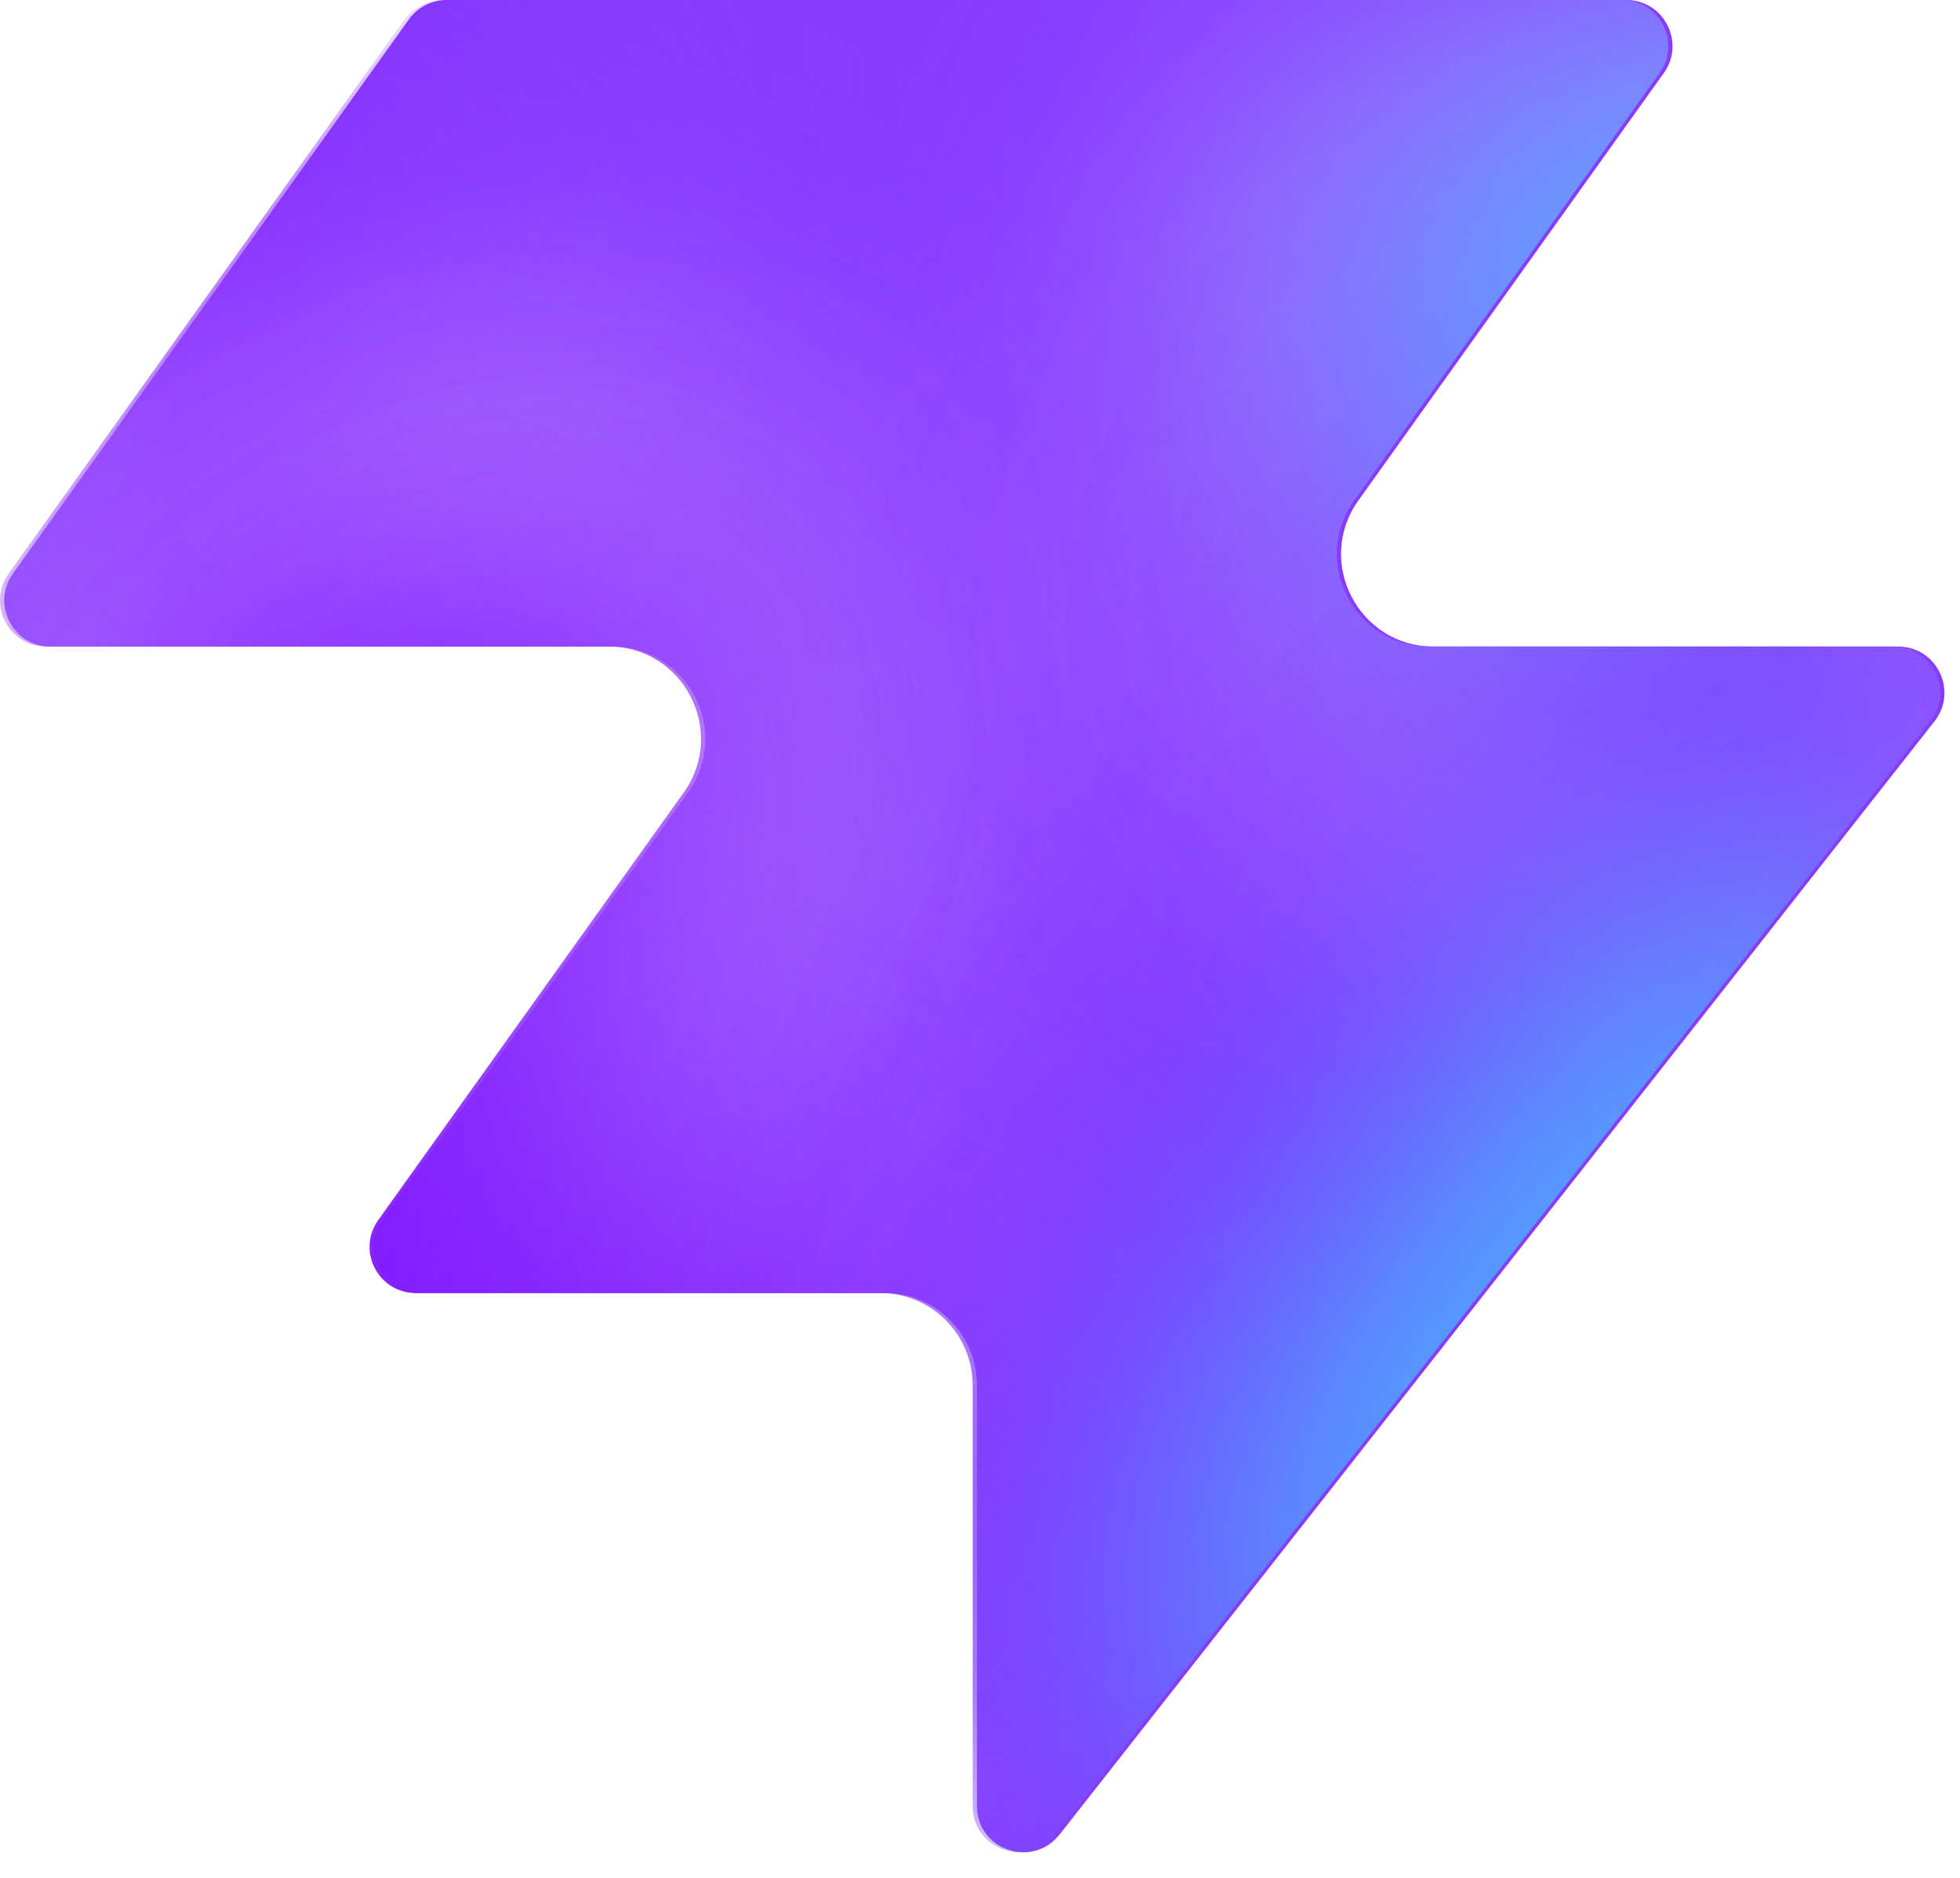
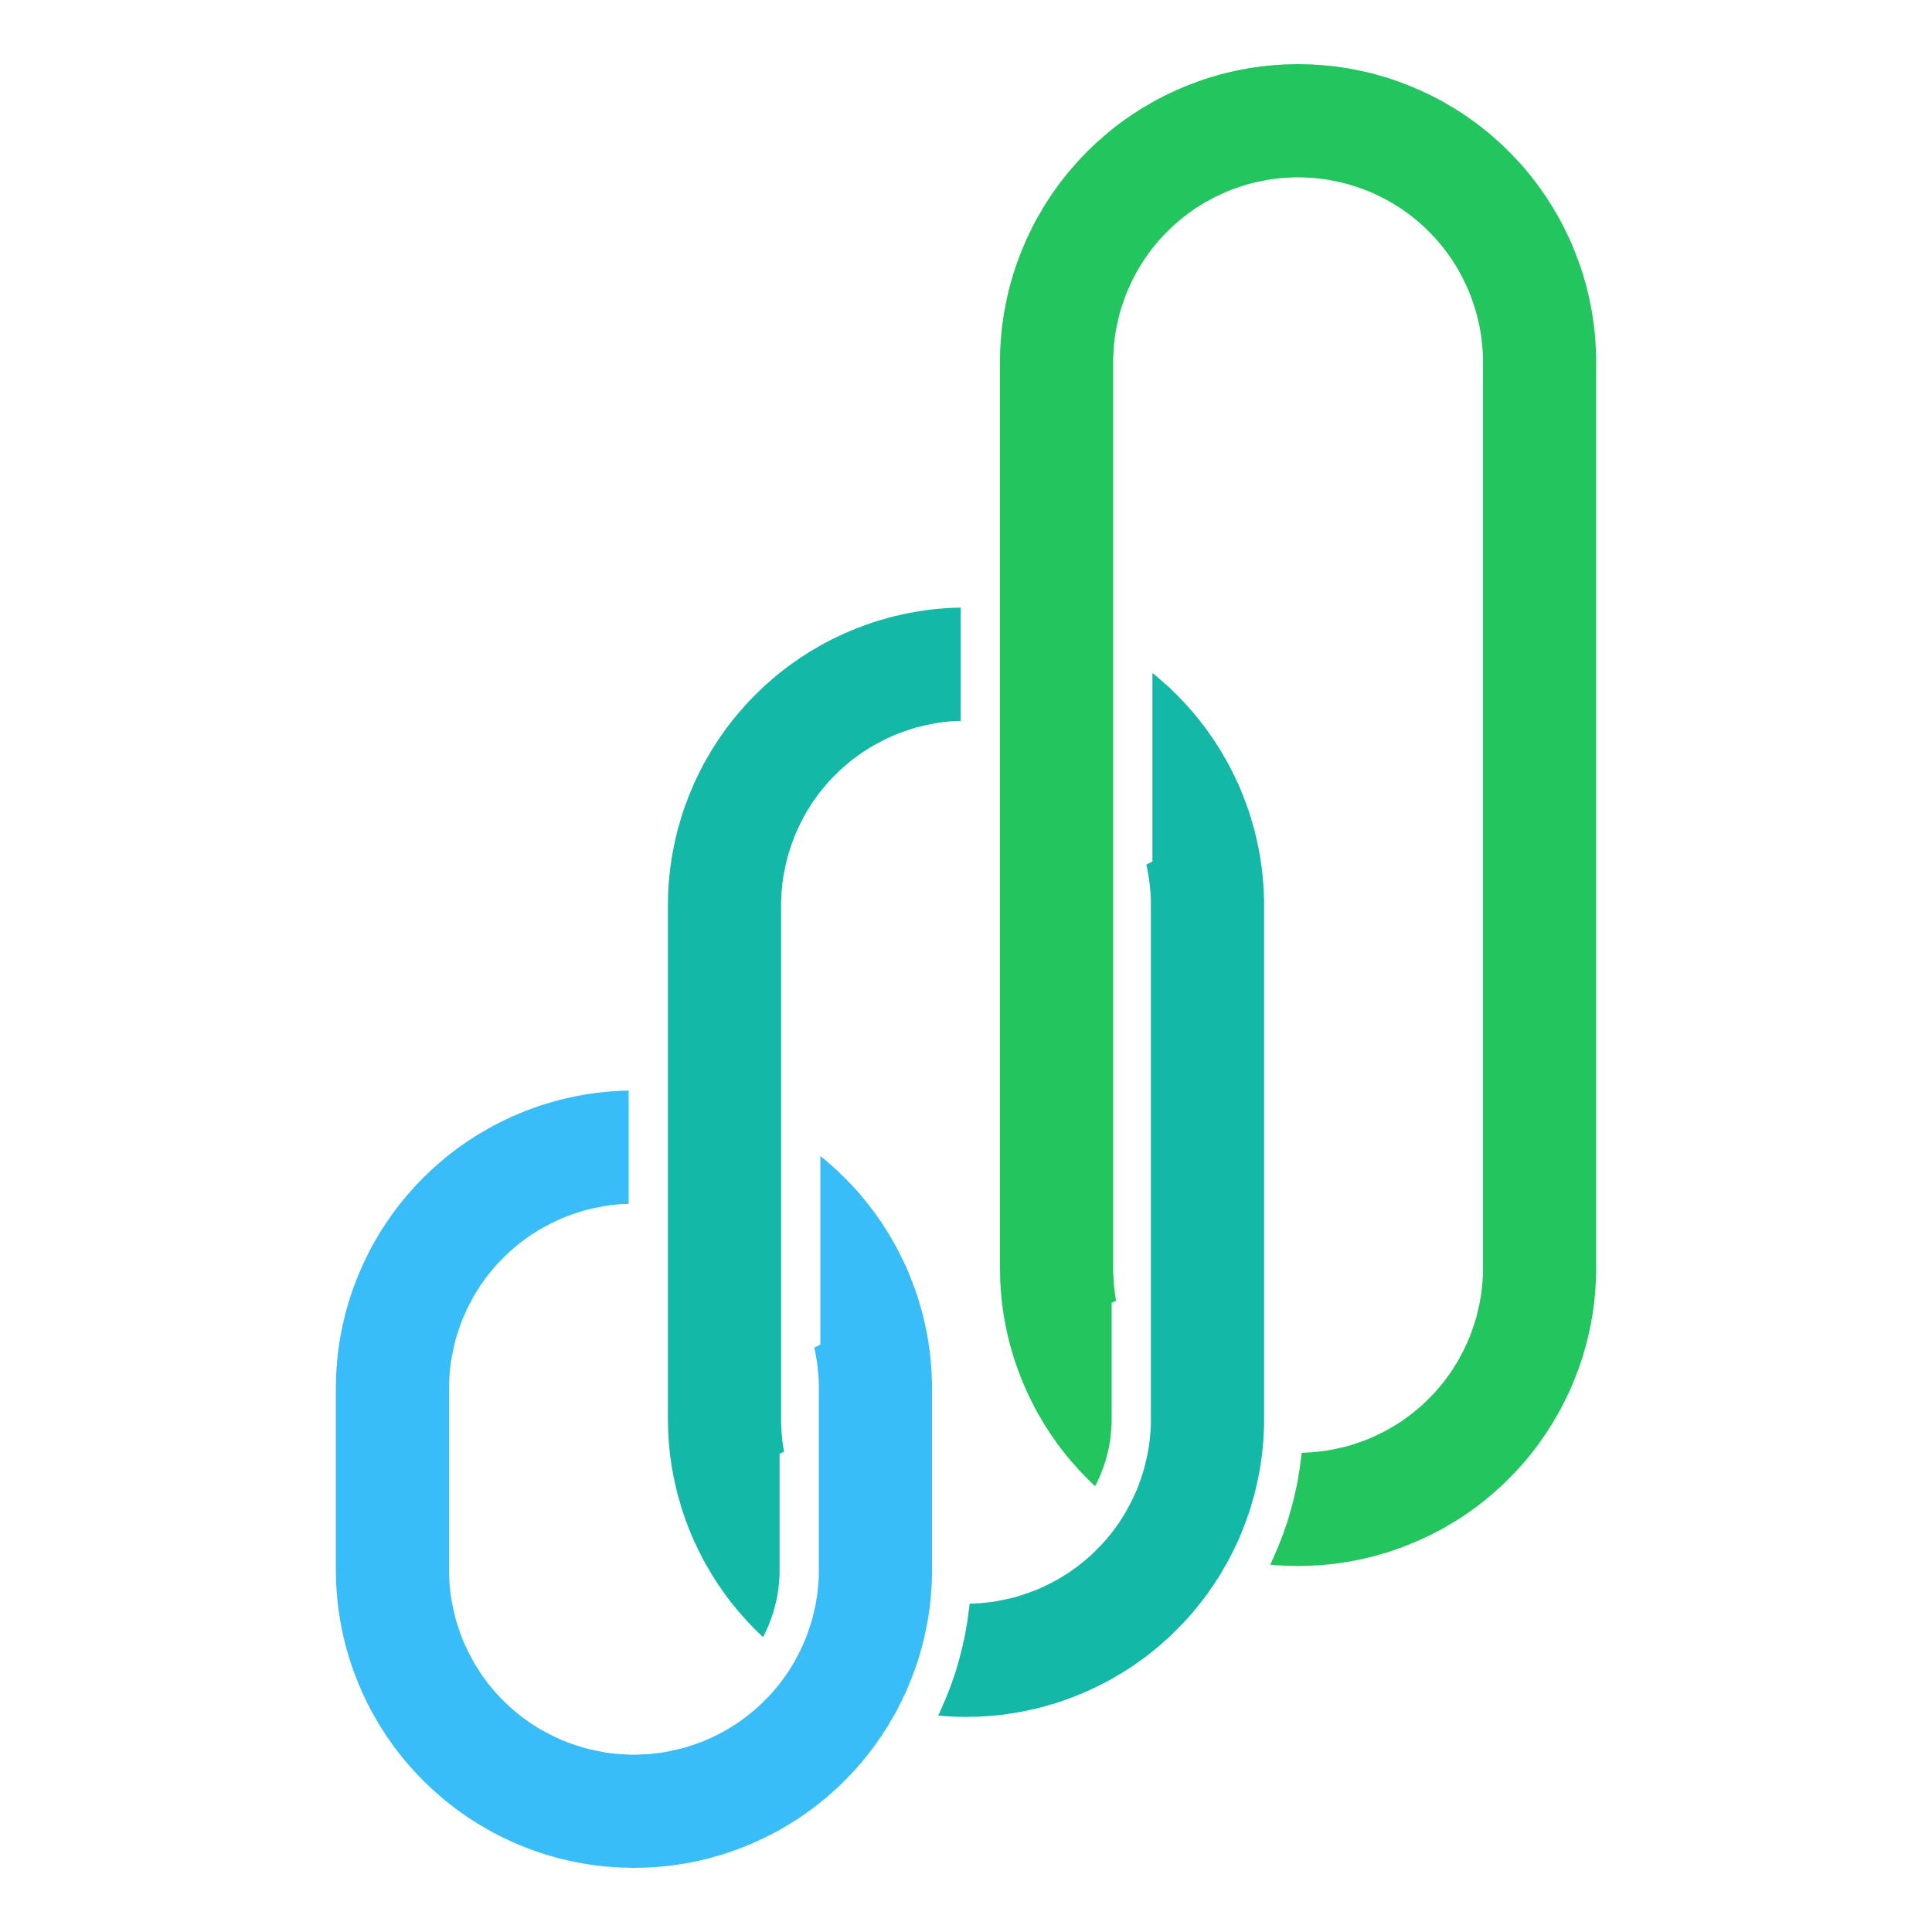
- <svg xmlns="http://www.w3.org/2000/svg" width="48" height="46" fill="none" viewBox="0 0 48 46">
-   <path fill="#863bff" d="M25.946 44.938c-.664.845-2.021.375-2.021-.698V33.937a2.26 2.26 0 0 0-2.262-2.262H10.287c-.92 0-1.456-1.04-.92-1.788l7.48-10.471c1.07-1.497 0-3.578-1.842-3.578H1.237c-.92 0-1.456-1.04-.92-1.788L10.013.474c.214-.297.556-.474.92-.474h28.894c.92 0 1.456 1.04.92 1.788l-7.48 10.471c-1.07 1.498 0 3.579 1.842 3.579h11.377c.943 0 1.473 1.088.89 1.83L25.947 44.94z" style="fill:#863bff;fill:color(display-p3 .525 .23 1);fill-opacity:1" />
-   <mask id="a" width="48" height="46" x="0" y="0" maskUnits="userSpaceOnUse" style="mask-type:alpha">
-     <path fill="#000" d="M25.842 44.938c-.664.844-2.021.375-2.021-.698V33.937a2.26 2.26 0 0 0-2.262-2.262H10.183c-.92 0-1.456-1.04-.92-1.788l7.48-10.471c1.07-1.498 0-3.579-1.842-3.579H1.133c-.92 0-1.456-1.04-.92-1.787L9.91.473c.214-.297.556-.474.92-.474h28.894c.92 0 1.456 1.04.92 1.788l-7.48 10.471c-1.07 1.498 0 3.578 1.842 3.578h11.377c.943 0 1.473 1.088.89 1.832L25.843 44.94z" style="fill:#000;fill-opacity:1" />
-   </mask>
-   <g mask="url(#a)">
-     <g filter="url(#b)">
-       <ellipse cx="5.508" cy="14.704" fill="#ede6ff" rx="5.508" ry="14.704" style="fill:#ede6ff;fill:color(display-p3 .927 .903 1);fill-opacity:1" transform="matrix(.00324 1 1 -.00324 -4.47 31.516)" />
-     </g>
-     <g filter="url(#c)">
-       <ellipse cx="10.399" cy="29.851" fill="#ede6ff" rx="10.399" ry="29.851" style="fill:#ede6ff;fill:color(display-p3 .927 .903 1);fill-opacity:1" transform="matrix(.00324 1 1 -.00324 -39.328 7.883)" />
-     </g>
-     <g filter="url(#d)">
-       <ellipse cx="5.508" cy="30.487" fill="#7e14ff" rx="5.508" ry="30.487" style="fill:#7e14ff;fill:color(display-p3 .492 .077 1);fill-opacity:1" transform="rotate(89.814 -25.913 -14.639)scale(1 -1)" />
-     </g>
-     <g filter="url(#e)">
-       <ellipse cx="5.508" cy="30.599" fill="#7e14ff" rx="5.508" ry="30.599" style="fill:#7e14ff;fill:color(display-p3 .492 .077 1);fill-opacity:1" transform="rotate(89.814 -32.644 -3.334)scale(1 -1)" />
-     </g>
-     <g filter="url(#f)">
-       <ellipse cx="5.508" cy="30.599" fill="#7e14ff" rx="5.508" ry="30.599" style="fill:#7e14ff;fill:color(display-p3 .492 .077 1);fill-opacity:1" transform="matrix(.00324 1 1 -.00324 -34.34 30.47)" />
-     </g>
-     <g filter="url(#g)">
-       <ellipse cx="14.072" cy="22.078" fill="#ede6ff" rx="14.072" ry="22.078" style="fill:#ede6ff;fill:color(display-p3 .927 .903 1);fill-opacity:1" transform="rotate(93.35 24.506 48.493)scale(-1 1)" />
-     </g>
-     <g filter="url(#h)">
-       <ellipse cx="3.47" cy="21.501" fill="#7e14ff" rx="3.47" ry="21.501" style="fill:#7e14ff;fill:color(display-p3 .492 .077 1);fill-opacity:1" transform="rotate(89.009 28.708 47.59)scale(-1 1)" />
-     </g>
-     <g filter="url(#i)">
-       <ellipse cx="3.47" cy="21.501" fill="#7e14ff" rx="3.47" ry="21.501" style="fill:#7e14ff;fill:color(display-p3 .492 .077 1);fill-opacity:1" transform="rotate(89.009 28.708 47.59)scale(-1 1)" />
-     </g>
-     <g filter="url(#j)">
-       <ellipse cx=".387" cy="8.972" fill="#7e14ff" rx="4.407" ry="29.108" style="fill:#7e14ff;fill:color(display-p3 .492 .077 1);fill-opacity:1" transform="rotate(39.51 .387 8.972)" />
-     </g>
-     <g filter="url(#k)">
-       <ellipse cx="47.523" cy="-6.092" fill="#7e14ff" rx="4.407" ry="29.108" style="fill:#7e14ff;fill:color(display-p3 .492 .077 1);fill-opacity:1" transform="rotate(37.892 47.523 -6.092)" />
-     </g>
-     <g filter="url(#l)">
-       <ellipse cx="41.412" cy="6.333" fill="#47bfff" rx="5.971" ry="9.665" style="fill:#47bfff;fill:color(display-p3 .28 .748 1);fill-opacity:1" transform="rotate(37.892 41.412 6.333)" />
-     </g>
-     <g filter="url(#m)">
-       <ellipse cx="-1.879" cy="38.332" fill="#7e14ff" rx="4.407" ry="29.108" style="fill:#7e14ff;fill:color(display-p3 .492 .077 1);fill-opacity:1" transform="rotate(37.892 -1.88 38.332)" />
-     </g>
-     <g filter="url(#n)">
-       <ellipse cx="-1.879" cy="38.332" fill="#7e14ff" rx="4.407" ry="29.108" style="fill:#7e14ff;fill:color(display-p3 .492 .077 1);fill-opacity:1" transform="rotate(37.892 -1.88 38.332)" />
-     </g>
-     <g filter="url(#o)">
-       <ellipse cx="35.651" cy="29.907" fill="#7e14ff" rx="4.407" ry="29.108" style="fill:#7e14ff;fill:color(display-p3 .492 .077 1);fill-opacity:1" transform="rotate(37.892 35.651 29.907)" />
-     </g>
-     <g filter="url(#p)">
-       <ellipse cx="38.418" cy="32.4" fill="#47bfff" rx="5.971" ry="15.297" style="fill:#47bfff;fill:color(display-p3 .28 .748 1);fill-opacity:1" transform="rotate(37.892 38.418 32.4)" />
-     </g>
-   </g>
-   <defs>
-     <filter id="b" width="60.045" height="41.654" x="-19.77" y="16.149" color-interpolation-filters="sRGB" filterUnits="userSpaceOnUse">
-       <feFlood flood-opacity="0" result="BackgroundImageFix" />
-       <feBlend in="SourceGraphic" in2="BackgroundImageFix" result="shape" />
-       <feGaussianBlur result="effect1_foregroundBlur_2002_17158" stdDeviation="7.659" />
-     </filter>
-     <filter id="c" width="90.34" height="51.437" x="-54.613" y="-7.533" color-interpolation-filters="sRGB" filterUnits="userSpaceOnUse">
-       <feFlood flood-opacity="0" result="BackgroundImageFix" />
-       <feBlend in="SourceGraphic" in2="BackgroundImageFix" result="shape" />
-       <feGaussianBlur result="effect1_foregroundBlur_2002_17158" stdDeviation="7.659" />
-     </filter>
-     <filter id="d" width="79.355" height="29.4" x="-49.64" y="2.03" color-interpolation-filters="sRGB" filterUnits="userSpaceOnUse">
-       <feFlood flood-opacity="0" result="BackgroundImageFix" />
-       <feBlend in="SourceGraphic" in2="BackgroundImageFix" result="shape" />
-       <feGaussianBlur result="effect1_foregroundBlur_2002_17158" stdDeviation="4.596" />
-     </filter>
-     <filter id="e" width="79.579" height="29.4" x="-45.045" y="20.029" color-interpolation-filters="sRGB" filterUnits="userSpaceOnUse">
-       <feFlood flood-opacity="0" result="BackgroundImageFix" />
-       <feBlend in="SourceGraphic" in2="BackgroundImageFix" result="shape" />
-       <feGaussianBlur result="effect1_foregroundBlur_2002_17158" stdDeviation="4.596" />
-     </filter>
-     <filter id="f" width="79.579" height="29.4" x="-43.513" y="21.178" color-interpolation-filters="sRGB" filterUnits="userSpaceOnUse">
-       <feFlood flood-opacity="0" result="BackgroundImageFix" />
-       <feBlend in="SourceGraphic" in2="BackgroundImageFix" result="shape" />
-       <feGaussianBlur result="effect1_foregroundBlur_2002_17158" stdDeviation="4.596" />
-     </filter>
-     <filter id="g" width="74.749" height="58.852" x="15.756" y="-17.901" color-interpolation-filters="sRGB" filterUnits="userSpaceOnUse">
-       <feFlood flood-opacity="0" result="BackgroundImageFix" />
-       <feBlend in="SourceGraphic" in2="BackgroundImageFix" result="shape" />
-       <feGaussianBlur result="effect1_foregroundBlur_2002_17158" stdDeviation="7.659" />
-     </filter>
-     <filter id="h" width="61.377" height="25.362" x="23.548" y="2.284" color-interpolation-filters="sRGB" filterUnits="userSpaceOnUse">
-       <feFlood flood-opacity="0" result="BackgroundImageFix" />
-       <feBlend in="SourceGraphic" in2="BackgroundImageFix" result="shape" />
-       <feGaussianBlur result="effect1_foregroundBlur_2002_17158" stdDeviation="4.596" />
-     </filter>
-     <filter id="i" width="61.377" height="25.362" x="23.548" y="2.284" color-interpolation-filters="sRGB" filterUnits="userSpaceOnUse">
-       <feFlood flood-opacity="0" result="BackgroundImageFix" />
-       <feBlend in="SourceGraphic" in2="BackgroundImageFix" result="shape" />
-       <feGaussianBlur result="effect1_foregroundBlur_2002_17158" stdDeviation="4.596" />
-     </filter>
-     <filter id="j" width="56.045" height="63.649" x="-27.636" y="-22.853" color-interpolation-filters="sRGB" filterUnits="userSpaceOnUse">
-       <feFlood flood-opacity="0" result="BackgroundImageFix" />
-       <feBlend in="SourceGraphic" in2="BackgroundImageFix" result="shape" />
-       <feGaussianBlur result="effect1_foregroundBlur_2002_17158" stdDeviation="4.596" />
-     </filter>
-     <filter id="k" width="54.814" height="64.646" x="20.116" y="-38.415" color-interpolation-filters="sRGB" filterUnits="userSpaceOnUse">
-       <feFlood flood-opacity="0" result="BackgroundImageFix" />
-       <feBlend in="SourceGraphic" in2="BackgroundImageFix" result="shape" />
-       <feGaussianBlur result="effect1_foregroundBlur_2002_17158" stdDeviation="4.596" />
-     </filter>
-     <filter id="l" width="33.541" height="35.313" x="24.641" y="-11.323" color-interpolation-filters="sRGB" filterUnits="userSpaceOnUse">
-       <feFlood flood-opacity="0" result="BackgroundImageFix" />
-       <feBlend in="SourceGraphic" in2="BackgroundImageFix" result="shape" />
-       <feGaussianBlur result="effect1_foregroundBlur_2002_17158" stdDeviation="4.596" />
-     </filter>
-     <filter id="m" width="54.814" height="64.646" x="-29.286" y="6.009" color-interpolation-filters="sRGB" filterUnits="userSpaceOnUse">
-       <feFlood flood-opacity="0" result="BackgroundImageFix" />
-       <feBlend in="SourceGraphic" in2="BackgroundImageFix" result="shape" />
-       <feGaussianBlur result="effect1_foregroundBlur_2002_17158" stdDeviation="4.596" />
-     </filter>
-     <filter id="n" width="54.814" height="64.646" x="-29.286" y="6.009" color-interpolation-filters="sRGB" filterUnits="userSpaceOnUse">
-       <feFlood flood-opacity="0" result="BackgroundImageFix" />
-       <feBlend in="SourceGraphic" in2="BackgroundImageFix" result="shape" />
-       <feGaussianBlur result="effect1_foregroundBlur_2002_17158" stdDeviation="4.596" />
-     </filter>
-     <filter id="o" width="54.814" height="64.646" x="8.244" y="-2.416" color-interpolation-filters="sRGB" filterUnits="userSpaceOnUse">
-       <feFlood flood-opacity="0" result="BackgroundImageFix" />
-       <feBlend in="SourceGraphic" in2="BackgroundImageFix" result="shape" />
-       <feGaussianBlur result="effect1_foregroundBlur_2002_17158" stdDeviation="4.596" />
-     </filter>
-     <filter id="p" width="39.409" height="43.623" x="18.713" y="10.588" color-interpolation-filters="sRGB" filterUnits="userSpaceOnUse">
-       <feFlood flood-opacity="0" result="BackgroundImageFix" />
-       <feBlend in="SourceGraphic" in2="BackgroundImageFix" result="shape" />
-       <feGaussianBlur result="effect1_foregroundBlur_2002_17158" stdDeviation="4.596" />
-     </filter>
-   </defs>
+ <svg xmlns="http://www.w3.org/2000/svg" width="128" height="128" viewBox="0 0 128 128" fill="none">
+   <path d="M41.56 72.26H41.47L41.08 72.27L40.98 72.28L40.59 72.3L40.5 72.31L40.11 72.34L40.02 72.35L39.63 72.39L39.54 72.4L39.15 72.46L39.06 72.47L38.67 72.53L38.58 72.55L38.19 72.62L38.1 72.64L37.72 72.72L37.63 72.74L37.25 72.83L37.16 72.85L36.78 72.95L36.69 72.98L36.31 73.09L36.22 73.11L35.85 73.23L35.76 73.26L35.39 73.39L35.3 73.42L34.94 73.56L34.85 73.59L34.48 73.74L34.4 73.77L34.04 73.93L33.95 73.96L33.6 74.13L33.51 74.17L33.16 74.34L33.08 74.38L32.73 74.56L32.65 74.6L32.31 74.79L32.23 74.84L31.89 75.04L31.81 75.08L31.47 75.29L31.4 75.34L31.07 75.55L30.99 75.6L30.67 75.83L30.59 75.88L30.27 76.11L30.2 76.16L29.89 76.4L29.81 76.46L29.51 76.7L29.44 76.76L29.13 77.02L29.07 77.08L28.77 77.34L28.7 77.4L28.42 77.66L28.35 77.73L28.07 78L28 78.07L27.73 78.35L27.66 78.42L27.4 78.7L27.34 78.77L27.08 79.07L27.02 79.13L26.76 79.44L26.7 79.51L26.46 79.81L26.4 79.89L26.16 80.2L26.11 80.27L25.88 80.59L25.83 80.67L25.6 80.99L25.55 81.07L25.34 81.4L25.29 81.47L25.08 81.81L25.04 81.89L24.84 82.23L24.79 82.31L24.6 82.65L24.56 82.73L24.38 83.08L24.34 83.16L24.17 83.51L24.13 83.6L23.96 83.95L23.93 84.04L23.77 84.4L23.74 84.48L23.59 84.85L23.56 84.94L23.42 85.3L23.39 85.39L23.26 85.76L23.23 85.85L23.11 86.22L23.09 86.31L22.98 86.69L22.95 86.78L22.85 87.16L22.83 87.25L22.74 87.63L22.72 87.72L22.64 88.1L22.62 88.19L22.55 88.58L22.53 88.67L22.47 89.06L22.46 89.15L22.4 89.54L22.39 89.63L22.35 90.02L22.34 90.11L22.31 90.5L22.3 90.59L22.28 90.98L22.27 91.08L22.26 91.47V91.56L22.25 91.95V92V104V104.05L22.26 104.44V104.53L22.27 104.92L22.28 105.02L22.3 105.41L22.31 105.5L22.34 105.89L22.35 105.98L22.39 106.37L22.4 106.46L22.46 106.85L22.47 106.94L22.53 107.33L22.55 107.42L22.62 107.81L22.64 107.9L22.72 108.28L22.74 108.37L22.83 108.75L22.85 108.84L22.95 109.22L22.98 109.31L23.09 109.69L23.11 109.78L23.23 110.15L23.26 110.24L23.39 110.61L23.42 110.7L23.56 111.06L23.59 111.15L23.74 111.52L23.77 111.6L23.93 111.96L23.96 112.05L24.13 112.4L24.17 112.49L24.34 112.84L24.38 112.92L24.56 113.27L24.6 113.35L24.79 113.69L24.84 113.77L25.04 114.11L25.08 114.19L25.29 114.53L25.34 114.6L25.55 114.93L25.6 115.01L25.83 115.33L25.88 115.41L26.11 115.73L26.16 115.8L26.4 116.11L26.46 116.19L26.7 116.49L26.76 116.56L27.02 116.87L27.08 116.93L27.34 117.23L27.4 117.3L27.66 117.58L27.73 117.65L28 117.93L28.07 118L28.35 118.27L28.42 118.34L28.7 118.6L28.77 118.66L29.07 118.92L29.13 118.98L29.44 119.24L29.51 119.3L29.81 119.54L29.89 119.6L30.2 119.84L30.27 119.89L30.59 120.12L30.67 120.17L30.99 120.4L31.07 120.45L31.4 120.66L31.47 120.71L31.81 120.92L31.89 120.96L32.23 121.16L32.31 121.21L32.65 121.4L32.73 121.44L33.08 121.62L33.16 121.66L33.51 121.83L33.6 121.87L33.95 122.04L34.04 122.07L34.4 122.23L34.48 122.26L34.85 122.41L34.94 122.44L35.3 122.58L35.39 122.61L35.76 122.74L35.85 122.77L36.22 122.89L36.31 122.91L36.69 123.02L36.78 123.05L37.16 123.15L37.25 123.17L37.63 123.26L37.72 123.28L38.1 123.36L38.19 123.38L38.58 123.45L38.67 123.47L39.06 123.53L39.15 123.54L39.54 123.6L39.63 123.61L40.02 123.65L40.11 123.66L40.5 123.69L40.59 123.7L40.98 123.72L41.08 123.73L41.47 123.74H41.56L41.96 123.75H42.05L42.44 123.74H42.53L42.92 123.73L43.02 123.72L43.41 123.7L43.5 123.69L43.89 123.66L43.98 123.65L44.37 123.61L44.46 123.6L44.85 123.54L44.94 123.53L45.33 123.47L45.42 123.45L45.81 123.38L45.9 123.36L46.28 123.28L46.37 123.26L46.76 123.17L46.84 123.15L47.22 123.05L47.31 123.02L47.69 122.91L47.78 122.89L48.15 122.77L48.24 122.74L48.61 122.61L48.7 122.58L49.07 122.44L49.15 122.41L49.52 122.26L49.6 122.23L49.96 122.07L50.05 122.04L50.4 121.87L50.49 121.83L50.84 121.66L50.92 121.62L51.27 121.44L51.35 121.4L51.7 121.21L51.78 121.16L52.11 120.96L52.19 120.92L52.53 120.71L52.61 120.66L52.94 120.45L53.01 120.4L53.34 120.17L53.41 120.12L53.73 119.89L53.8 119.84L54.12 119.6L54.19 119.54L54.49 119.3L54.57 119.24L54.87 118.98L54.94 118.92L55.23 118.66L55.3 118.6L55.59 118.34L55.65 118.27L55.93 118L56 117.93L56.27 117.65L56.34 117.58L56.6 117.3L56.67 117.23L56.93 116.93L56.99 116.87L57.24 116.56L57.3 116.49L57.54 116.19L57.6 116.11L57.84 115.8L57.89 115.73L58.12 115.41L58.17 115.33L58.4 115.01L58.45 114.93L58.66 114.6L58.71 114.53L58.92 114.19L58.96 114.11L59.16 113.77L59.21 113.69L59.4 113.35L59.44 113.27L59.62 112.92L59.66 112.84L59.83 112.49L59.87 112.4L60.04 112.05L60.08 111.96L60.23 111.6L60.26 111.52L60.41 111.15L60.44 111.06L60.58 110.7L60.61 110.61L60.74 110.24L60.77 110.15L60.89 109.78L60.91 109.69L61.02 109.31L61.05 109.22L61.15 108.84L61.17 108.75L61.26 108.37L61.28 108.28L61.36 107.9L61.38 107.81L61.45 107.42L61.47 107.33L61.53 106.94L61.54 106.85L61.6 106.46L61.61 106.37L61.65 105.98L61.66 105.89L61.69 105.5L61.7 105.41L61.72 105.02L61.73 104.92L61.74 104.53L61.75 104.44V104.05V104V92V91.95V91.56L61.74 91.47L61.73 91.08L61.72 90.98L61.7 90.59L61.69 90.5L61.66 90.11L61.65 90.02L61.61 89.63L61.6 89.54L61.54 89.15L61.53 89.06L61.47 88.67L61.45 88.58L61.38 88.19L61.36 88.1L61.28 87.72L61.26 87.63L61.17 87.25L61.15 87.16L61.05 86.78L61.02 86.69L60.91 86.31L60.89 86.22L60.77 85.85L60.74 85.76L60.61 85.39L60.58 85.3L60.44 84.94L60.41 84.85L60.26 84.48L60.23 84.4L60.08 84.04L60.04 83.95L59.87 83.6L59.83 83.51L59.66 83.16L59.62 83.08L59.44 82.73L59.4 82.65L59.21 82.31L59.16 82.23L58.96 81.89L58.92 81.81L58.71 81.47L58.66 81.4L58.45 81.07L58.4 80.99L58.17 80.67L58.12 80.59L57.89 80.27L57.84 80.2L57.6 79.89L57.54 79.81L57.3 79.51L57.24 79.44L56.99 79.13L56.93 79.07L56.67 78.77L56.6 78.7L56.34 78.42L56.27 78.35L56 78.07L55.93 78L55.65 77.73L55.59 77.66L55.3 77.4L55.23 77.34L54.94 77.08L54.87 77.02L54.57 76.76L54.49 76.7L54.35 76.59V89.08L53.95 89.28V89.32L54.02 89.61L54.07 89.91L54.12 90.2L54.16 90.5L54.19 90.8L54.22 91.1L54.24 91.4L54.25 91.7V92.02V103.98V104.3L54.24 104.6L54.22 104.9L54.19 105.2L54.16 105.5L54.12 105.8L54.07 106.09L54.02 106.39L53.95 106.68L53.88 106.98L53.81 107.27L53.72 107.56L53.63 107.84L53.53 108.13L53.43 108.41L53.32 108.69L53.2 108.96L53.07 109.24L52.94 109.51L52.8 109.77L52.66 110.04L52.51 110.3L52.35 110.55L52.19 110.81L52.02 111.05L51.84 111.3L51.66 111.54L51.47 111.77L51.28 112L51.08 112.23L50.87 112.45L50.66 112.66L50.45 112.87L50.23 113.08L50 113.28L49.77 113.47L49.54 113.66L49.3 113.84L49.05 114.02L48.81 114.19L48.55 114.35L48.3 114.51L48.04 114.66L47.78 114.8L47.51 114.94L47.24 115.07L46.97 115.2L46.69 115.32L46.41 115.43L46.13 115.53L45.84 115.63L45.56 115.72L45.27 115.81L44.98 115.88L44.68 115.95L44.39 116.01L44.1 116.07L43.8 116.12L43.5 116.16L43.2 116.19L42.9 116.22L42.6 116.23L42.3 116.25H42H41.7L41.4 116.23L41.1 116.22L40.8 116.19L40.5 116.16L40.2 116.12L39.91 116.07L39.61 116.01L39.32 115.95L39.02 115.88L38.73 115.81L38.44 115.72L38.16 115.63L37.87 115.53L37.59 115.43L37.31 115.32L37.04 115.2L36.76 115.07L36.49 114.94L36.23 114.8L35.96 114.66L35.7 114.51L35.45 114.35L35.19 114.19L34.95 114.02L34.7 113.84L34.46 113.66L34.23 113.47L34 113.28L33.77 113.08L33.55 112.87L33.34 112.66L33.13 112.45L32.92 112.23L32.72 112L32.53 111.77L32.34 111.54L32.16 111.3L31.98 111.05L31.81 110.81L31.65 110.55L31.49 110.3L31.34 110.04L31.2 109.77L31.06 109.51L30.93 109.24L30.8 108.96L30.68 108.69L30.57 108.41L30.47 108.13L30.37 107.84L30.28 107.56L30.19 107.27L30.12 106.98L30.05 106.68L29.99 106.39L29.93 106.09L29.88 105.8L29.84 105.5L29.81 105.2L29.78 104.9L29.77 104.6L29.75 104.3V103.98V92.02V91.7L29.77 91.4L29.78 91.1L29.81 90.8L29.84 90.5L29.88 90.2L29.93 89.91L29.99 89.61L30.05 89.32L30.12 89.02L30.19 88.73L30.28 88.44L30.37 88.16L30.47 87.87L30.57 87.59L30.68 87.31L30.8 87.04L30.93 86.76L31.06 86.49L31.2 86.23L31.34 85.96L31.49 85.7L31.65 85.45L31.81 85.19L31.98 84.95L32.16 84.7L32.34 84.46L32.53 84.23L32.72 84L32.92 83.77L33.13 83.55L33.34 83.34L33.55 83.13L33.77 82.92L34 82.72L34.23 82.53L34.46 82.34L34.7 82.16L34.95 81.98L35.19 81.81L35.45 81.65L35.7 81.49L35.96 81.34L36.23 81.2L36.49 81.06L36.76 80.93L37.04 80.8L37.31 80.68L37.59 80.57L37.87 80.47L38.16 80.37L38.44 80.28L38.73 80.19L39.02 80.12L39.32 80.05L39.61 79.99L39.91 79.93L40.2 79.88L40.5 79.84L40.8 79.81L41.1 79.78L41.4 79.77L41.65 79.76V72.25L41.56 72.26Z" fill-rule="evenodd" clip-rule="evenodd" fill="#38BDF8" />
+   <path d="M63.56 40.26H63.47L63.08 40.27L62.98 40.28L62.59 40.3L62.5 40.31L62.11 40.34L62.02 40.35L61.63 40.39L61.54 40.4L61.15 40.46L61.06 40.47L60.67 40.53L60.58 40.55L60.19 40.62L60.1 40.64L59.72 40.72L59.63 40.74L59.25 40.83L59.16 40.85L58.78 40.95L58.69 40.98L58.31 41.09L58.22 41.11L57.85 41.23L57.76 41.26L57.39 41.39L57.3 41.42L56.94 41.56L56.85 41.59L56.48 41.74L56.4 41.77L56.04 41.93L55.95 41.96L55.6 42.13L55.51 42.17L55.16 42.34L55.08 42.38L54.73 42.56L54.65 42.6L54.31 42.79L54.23 42.84L53.89 43.04L53.81 43.08L53.47 43.29L53.4 43.34L53.07 43.55L52.99 43.6L52.67 43.83L52.59 43.88L52.27 44.11L52.2 44.16L51.89 44.4L51.81 44.46L51.51 44.7L51.44 44.76L51.13 45.02L51.07 45.08L50.77 45.34L50.7 45.4L50.42 45.66L50.35 45.73L50.07 46L50 46.07L49.73 46.35L49.66 46.42L49.4 46.7L49.34 46.77L49.08 47.07L49.02 47.13L48.76 47.44L48.7 47.51L48.46 47.81L48.4 47.89L48.16 48.2L48.11 48.27L47.88 48.59L47.83 48.67L47.6 48.99L47.55 49.07L47.34 49.4L47.29 49.47L47.08 49.81L47.04 49.89L46.84 50.23L46.79 50.31L46.6 50.65L46.56 50.73L46.38 51.08L46.34 51.16L46.17 51.51L46.13 51.6L45.96 51.95L45.93 52.04L45.77 52.4L45.74 52.48L45.59 52.85L45.56 52.94L45.42 53.3L45.39 53.39L45.26 53.76L45.23 53.85L45.11 54.22L45.09 54.31L44.98 54.69L44.95 54.78L44.85 55.16L44.83 55.25L44.74 55.63L44.72 55.72L44.64 56.1L44.62 56.19L44.55 56.58L44.53 56.67L44.47 57.06L44.46 57.15L44.4 57.54L44.39 57.63L44.35 58.02L44.34 58.11L44.31 58.5L44.3 58.59L44.28 58.98L44.27 59.08L44.26 59.47V59.56L44.25 59.95V60V94V94.05L44.26 94.44V94.53L44.27 94.92L44.28 95.02L44.3 95.41L44.31 95.5L44.34 95.89L44.35 95.98L44.39 96.37L44.4 96.46L44.46 96.85L44.47 96.94L44.53 97.33L44.55 97.42L44.62 97.81L44.64 97.9L44.72 98.28L44.74 98.37L44.83 98.75L44.85 98.84L44.95 99.22L44.98 99.31L45.09 99.69L45.11 99.78L45.23 100.15L45.26 100.24L45.39 100.61L45.42 100.7L45.56 101.06L45.59 101.15L45.74 101.52L45.77 101.6L45.93 101.96L45.96 102.05L46.13 102.4L46.17 102.49L46.34 102.84L46.38 102.92L46.56 103.27L46.6 103.35L46.79 103.69L46.84 103.77L47.04 104.11L47.08 104.19L47.29 104.53L47.34 104.6L47.55 104.93L47.6 105.01L47.83 105.33L47.88 105.41L48.11 105.73L48.16 105.8L48.4 106.11L48.46 106.19L48.7 106.49L48.76 106.56L49.02 106.87L49.08 106.93L49.34 107.23L49.4 107.3L49.66 107.58L49.73 107.65L50 107.93L50.07 108L50.35 108.27L50.42 108.34L50.55 108.46L50.62 108.34L50.72 108.13L50.82 107.91L50.92 107.69L51 107.47L51.09 107.25L51.16 107.03L51.24 106.8L51.3 106.57L51.36 106.34L51.42 106.11L51.47 105.88L51.51 105.65L51.55 105.42L51.58 105.18L51.6 104.95L51.62 104.71L51.64 104.47L51.65 104.24V103.96V96.31L51.95 96.18L51.93 96.09L51.88 95.8L51.84 95.5L51.81 95.2L51.78 94.9L51.77 94.6L51.75 94.3V93.98V60.02V59.7L51.77 59.4L51.78 59.1L51.81 58.8L51.84 58.5L51.88 58.2L51.93 57.91L51.99 57.61L52.05 57.32L52.12 57.02L52.19 56.73L52.28 56.44L52.37 56.16L52.47 55.87L52.57 55.59L52.68 55.31L52.8 55.04L52.93 54.76L53.06 54.49L53.2 54.23L53.34 53.96L53.49 53.7L53.65 53.45L53.81 53.19L53.98 52.95L54.16 52.7L54.34 52.46L54.53 52.23L54.72 52L54.92 51.77L55.13 51.55L55.34 51.34L55.55 51.13L55.77 50.92L56 50.72L56.23 50.53L56.46 50.34L56.7 50.16L56.95 49.98L57.19 49.81L57.45 49.65L57.7 49.49L57.96 49.34L58.23 49.2L58.49 49.06L58.76 48.93L59.04 48.8L59.31 48.68L59.59 48.57L59.87 48.47L60.16 48.37L60.44 48.28L60.73 48.19L61.02 48.12L61.32 48.05L61.61 47.99L61.91 47.93L62.2 47.88L62.5 47.84L62.8 47.81L63.1 47.78L63.4 47.77L63.65 47.76V40.25L63.56 40.26ZM75.95 57.32L76.02 57.61L76.07 57.91L76.12 58.2L76.16 58.5L76.19 58.8L76.22 59.1L76.24 59.4L76.25 59.7V60.02V93.98V94.3L76.24 94.6L76.22 94.9L76.19 95.2L76.16 95.5L76.12 95.8L76.07 96.09L76.02 96.39L75.95 96.68L75.88 96.98L75.81 97.27L75.72 97.56L75.63 97.84L75.53 98.13L75.43 98.41L75.32 98.69L75.2 98.96L75.07 99.24L74.94 99.51L74.8 99.77L74.66 100.04L74.51 100.3L74.35 100.55L74.19 100.81L74.02 101.05L73.84 101.3L73.66 101.54L73.47 101.77L73.28 102L73.08 102.23L72.87 102.45L72.66 102.66L72.45 102.87L72.23 103.08L72 103.28L71.77 103.47L71.54 103.66L71.3 103.84L71.05 104.02L70.81 104.19L70.55 104.35L70.3 104.51L70.04 104.66L69.78 104.8L69.51 104.94L69.24 105.07L68.97 105.2L68.69 105.32L68.41 105.43L68.13 105.53L67.84 105.63L67.56 105.72L67.27 105.81L66.98 105.88L66.68 105.95L66.39 106.01L66.1 106.07L65.8 106.12L65.5 106.16L65.2 106.19L64.9 106.22L64.6 106.23L64.3 106.25H64.24V106.27L64.19 106.66L64.17 106.81L64.12 107.2L64.1 107.36L64.03 107.74L64.01 107.9L63.94 108.28L63.91 108.44L63.82 108.82L63.79 108.97L63.7 109.35L63.66 109.51L63.56 109.89L63.52 110.04L63.41 110.41L63.37 110.56L63.25 110.94L63.2 111.08L63.07 111.46L63.02 111.6L62.88 111.97L62.82 112.12L62.68 112.48L62.62 112.62L62.46 112.99L62.4 113.13L62.24 113.49L62.17 113.63L62.15 113.66L62.5 113.69L62.59 113.7L62.98 113.72L63.08 113.73L63.47 113.74H63.56L63.96 113.75H64.05L64.44 113.74H64.53L64.92 113.73L65.02 113.72L65.41 113.7L65.5 113.69L65.89 113.66L65.98 113.65L66.37 113.61L66.46 113.6L66.85 113.54L66.94 113.53L67.33 113.47L67.42 113.45L67.81 113.38L67.9 113.36L68.28 113.28L68.37 113.26L68.76 113.17L68.84 113.15L69.22 113.05L69.31 113.02L69.69 112.91L69.78 112.89L70.15 112.77L70.24 112.74L70.61 112.61L70.7 112.58L71.07 112.44L71.15 112.41L71.52 112.26L71.6 112.23L71.96 112.07L72.05 112.04L72.4 111.87L72.49 111.83L72.84 111.66L72.92 111.62L73.27 111.44L73.35 111.4L73.7 111.21L73.78 111.16L74.11 110.96L74.19 110.92L74.53 110.71L74.61 110.66L74.94 110.45L75.01 110.4L75.34 110.17L75.41 110.12L75.73 109.89L75.8 109.84L76.12 109.6L76.19 109.54L76.49 109.3L76.57 109.24L76.87 108.98L76.94 108.92L77.23 108.66L77.3 108.6L77.59 108.34L77.65 108.27L77.93 108L78 107.93L78.27 107.65L78.34 107.58L78.6 107.3L78.67 107.23L78.93 106.93L78.99 106.87L79.24 106.56L79.3 106.49L79.54 106.19L79.6 106.11L79.84 105.8L79.89 105.73L80.12 105.41L80.17 105.33L80.4 105.01L80.45 104.93L80.66 104.6L80.71 104.53L80.92 104.19L80.96 104.11L81.16 103.77L81.21 103.69L81.4 103.35L81.44 103.27L81.62 102.92L81.66 102.84L81.83 102.49L81.87 102.4L82.04 102.05L82.08 101.96L82.23 101.6L82.26 101.52L82.41 101.15L82.44 101.06L82.58 100.7L82.61 100.61L82.74 100.24L82.77 100.15L82.89 99.78L82.91 99.69L83.02 99.31L83.05 99.22L83.15 98.84L83.17 98.75L83.26 98.37L83.28 98.28L83.36 97.9L83.38 97.81L83.45 97.42L83.47 97.33L83.53 96.94L83.54 96.85L83.6 96.46L83.61 96.37L83.65 95.98L83.66 95.89L83.69 95.5L83.7 95.41L83.72 95.02L83.73 94.92L83.74 94.53L83.75 94.44V94.05V94V60V59.95V59.56L83.74 59.47L83.73 59.08L83.72 58.98L83.7 58.59L83.69 58.5L83.66 58.11L83.65 58.02L83.61 57.63L83.6 57.54L83.54 57.15L83.53 57.06L83.47 56.67L83.45 56.58L83.38 56.19L83.36 56.1L83.28 55.72L83.26 55.63L83.17 55.25L83.15 55.16L83.05 54.78L83.02 54.69L82.91 54.31L82.89 54.22L82.77 53.85L82.74 53.76L82.61 53.39L82.58 53.3L82.44 52.94L82.41 52.85L82.26 52.48L82.23 52.4L82.08 52.04L82.04 51.95L81.87 51.6L81.83 51.51L81.66 51.16L81.62 51.08L81.44 50.73L81.4 50.65L81.21 50.31L81.16 50.23L80.96 49.89L80.92 49.81L80.71 49.47L80.66 49.4L80.45 49.07L80.4 48.99L80.17 48.67L80.12 48.59L79.89 48.27L79.84 48.2L79.6 47.89L79.54 47.81L79.3 47.51L79.24 47.44L78.99 47.13L78.93 47.07L78.67 46.77L78.6 46.7L78.34 46.42L78.27 46.35L78 46.07L77.93 46L77.65 45.73L77.59 45.66L77.3 45.4L77.23 45.34L76.94 45.08L76.87 45.02L76.57 44.76L76.49 44.7L76.35 44.59V57.08L75.95 57.28V57.32Z" fill-rule="evenodd" clip-rule="evenodd" fill="#14B8A6" />
+   <path d="M86 4.25H85.95L85.56 4.26H85.47L85.08 4.27L84.98 4.28L84.59 4.3L84.5 4.31L84.11 4.34L84.02 4.35L83.63 4.39L83.54 4.4L83.15 4.46L83.06 4.47L82.67 4.53L82.58 4.55L82.19 4.62L82.1 4.64L81.72 4.72L81.63 4.74L81.25 4.83L81.16 4.85L80.78 4.95L80.69 4.98L80.31 5.09L80.22 5.11L79.85 5.23L79.76 5.26L79.39 5.39L79.3 5.42L78.94 5.56L78.85 5.59L78.48 5.74L78.4 5.77L78.04 5.93L77.95 5.96L77.6 6.13L77.51 6.17L77.16 6.34L77.08 6.38L76.73 6.56L76.65 6.6L76.31 6.79L76.23 6.84L75.89 7.04L75.81 7.08L75.47 7.29L75.4 7.34L75.07 7.55L74.99 7.6L74.67 7.83L74.59 7.88L74.27 8.11L74.2 8.16L73.89 8.4L73.81 8.46L73.51 8.7L73.44 8.76L73.13 9.02L73.07 9.08L72.77 9.34L72.7 9.4L72.42 9.66L72.35 9.73L72.07 10L72 10.07L71.73 10.35L71.66 10.42L71.4 10.7L71.34 10.77L71.08 11.07L71.02 11.13L70.76 11.44L70.7 11.51L70.46 11.81L70.4 11.89L70.16 12.2L70.11 12.27L69.88 12.59L69.83 12.67L69.6 12.99L69.55 13.07L69.34 13.4L69.29 13.47L69.08 13.81L69.04 13.89L68.84 14.23L68.79 14.31L68.6 14.65L68.56 14.73L68.38 15.08L68.34 15.16L68.17 15.51L68.13 15.6L67.96 15.95L67.93 16.04L67.77 16.4L67.74 16.48L67.59 16.85L67.56 16.94L67.42 17.3L67.39 17.39L67.26 17.76L67.23 17.85L67.11 18.22L67.09 18.31L66.98 18.69L66.95 18.78L66.85 19.16L66.83 19.25L66.74 19.63L66.72 19.72L66.64 20.1L66.62 20.19L66.55 20.58L66.53 20.67L66.47 21.06L66.46 21.15L66.4 21.54L66.39 21.63L66.35 22.02L66.34 22.11L66.31 22.5L66.3 22.59L66.28 22.98L66.27 23.08L66.26 23.47V23.56L66.25 23.95V24V84V84.05L66.26 84.44V84.53L66.27 84.92L66.28 85.02L66.3 85.41L66.31 85.5L66.34 85.89L66.35 85.98L66.39 86.37L66.4 86.46L66.46 86.85L66.47 86.94L66.53 87.33L66.55 87.42L66.62 87.81L66.64 87.9L66.72 88.28L66.74 88.37L66.83 88.75L66.85 88.84L66.95 89.22L66.98 89.31L67.09 89.69L67.11 89.78L67.23 90.15L67.26 90.24L67.39 90.61L67.42 90.7L67.56 91.06L67.59 91.15L67.74 91.52L67.77 91.6L67.93 91.96L67.96 92.05L68.13 92.4L68.17 92.49L68.34 92.84L68.38 92.92L68.56 93.27L68.6 93.35L68.79 93.69L68.84 93.77L69.04 94.11L69.08 94.19L69.29 94.53L69.34 94.6L69.55 94.93L69.6 95.01L69.83 95.33L69.88 95.41L70.11 95.73L70.16 95.8L70.4 96.11L70.46 96.19L70.7 96.49L70.76 96.56L71.02 96.87L71.08 96.93L71.34 97.23L71.4 97.3L71.66 97.58L71.73 97.65L72 97.93L72.07 98L72.35 98.27L72.42 98.34L72.55 98.46L72.62 98.34L72.72 98.13L72.82 97.91L72.92 97.69L73 97.47L73.09 97.25L73.16 97.03L73.24 96.8L73.3 96.57L73.36 96.34L73.42 96.11L73.47 95.88L73.51 95.65L73.55 95.42L73.58 95.18L73.6 94.95L73.62 94.71L73.64 94.47L73.65 94.24V93.96V86.31L73.95 86.18L73.93 86.09L73.88 85.8L73.84 85.5L73.81 85.2L73.78 84.9L73.77 84.6L73.75 84.3V83.98V24.02V23.7L73.77 23.4L73.78 23.1L73.81 22.8L73.84 22.5L73.88 22.2L73.93 21.91L73.99 21.61L74.05 21.32L74.12 21.02L74.19 20.73L74.28 20.44L74.37 20.16L74.47 19.87L74.57 19.59L74.68 19.31L74.8 19.04L74.93 18.76L75.06 18.49L75.2 18.23L75.34 17.96L75.49 17.7L75.65 17.45L75.81 17.19L75.98 16.95L76.16 16.7L76.34 16.46L76.53 16.23L76.72 16L76.92 15.77L77.13 15.55L77.34 15.34L77.55 15.13L77.77 14.92L78 14.72L78.23 14.53L78.46 14.34L78.7 14.16L78.95 13.98L79.19 13.81L79.45 13.65L79.7 13.49L79.96 13.34L80.23 13.2L80.49 13.06L80.76 12.93L81.04 12.8L81.31 12.68L81.59 12.57L81.87 12.47L82.16 12.37L82.44 12.28L82.73 12.19L83.02 12.12L83.32 12.05L83.61 11.99L83.91 11.93L84.2 11.88L84.5 11.84L84.8 11.81L85.1 11.78L85.4 11.77L85.7 11.75H86H86.3L86.6 11.77L86.9 11.78L87.2 11.81L87.5 11.84L87.8 11.88L88.1 11.93L88.39 11.99L88.68 12.05L88.98 12.12L89.27 12.19L89.56 12.28L89.84 12.37L90.13 12.47L90.41 12.57L90.69 12.68L90.97 12.8L91.24 12.93L91.51 13.06L91.78 13.2L92.04 13.34L92.3 13.49L92.55 13.65L92.81 13.81L93.05 13.98L93.3 14.16L93.54 14.34L93.77 14.53L94 14.72L94.23 14.92L94.45 15.13L94.66 15.34L94.87 15.55L95.08 15.77L95.28 16L95.47 16.23L95.66 16.46L95.84 16.7L96.02 16.95L96.19 17.19L96.35 17.45L96.51 17.7L96.66 17.96L96.8 18.23L96.94 18.49L97.07 18.76L97.2 19.04L97.32 19.31L97.43 19.59L97.53 19.87L97.63 20.16L97.72 20.44L97.81 20.73L97.88 21.02L97.95 21.32L98.02 21.61L98.07 21.91L98.12 22.2L98.16 22.5L98.19 22.8L98.22 23.1L98.24 23.4L98.25 23.7V24.02V83.98V84.3L98.24 84.6L98.22 84.9L98.19 85.2L98.16 85.5L98.12 85.8L98.07 86.09L98.02 86.39L97.95 86.68L97.88 86.98L97.81 87.27L97.72 87.56L97.63 87.84L97.53 88.13L97.43 88.41L97.32 88.69L97.2 88.96L97.07 89.24L96.94 89.51L96.8 89.77L96.66 90.04L96.51 90.3L96.35 90.55L96.19 90.81L96.02 91.05L95.84 91.3L95.66 91.54L95.47 91.77L95.28 92L95.08 92.23L94.87 92.45L94.66 92.66L94.45 92.87L94.23 93.08L94 93.28L93.77 93.47L93.54 93.66L93.3 93.84L93.05 94.02L92.81 94.19L92.55 94.35L92.3 94.51L92.04 94.66L91.78 94.8L91.51 94.94L91.24 95.07L90.97 95.2L90.69 95.32L90.41 95.43L90.13 95.53L89.84 95.63L89.56 95.72L89.27 95.81L88.98 95.88L88.68 95.95L88.39 96.01L88.1 96.07L87.8 96.12L87.5 96.16L87.2 96.19L86.9 96.22L86.6 96.23L86.3 96.25H86.24V96.27L86.19 96.66L86.17 96.81L86.12 97.2L86.1 97.36L86.03 97.74L86.01 97.9L85.94 98.28L85.91 98.44L85.82 98.82L85.79 98.97L85.7 99.35L85.66 99.51L85.56 99.89L85.52 100.04L85.41 100.41L85.37 100.56L85.25 100.94L85.2 101.08L85.07 101.46L85.02 101.6L84.88 101.97L84.82 102.12L84.68 102.48L84.62 102.62L84.46 102.99L84.4 103.13L84.24 103.49L84.17 103.63L84.15 103.66L84.5 103.69L84.59 103.7L84.98 103.72L85.08 103.73L85.47 103.74H85.56L85.96 103.75H86.05L86.44 103.74H86.53L86.92 103.73L87.02 103.72L87.41 103.7L87.5 103.69L87.89 103.66L87.98 103.65L88.37 103.61L88.46 103.6L88.85 103.54L88.94 103.53L89.33 103.47L89.42 103.45L89.81 103.38L89.9 103.36L90.28 103.28L90.37 103.26L90.76 103.17L90.84 103.15L91.22 103.05L91.31 103.02L91.69 102.91L91.78 102.89L92.15 102.77L92.24 102.74L92.61 102.61L92.7 102.58L93.07 102.44L93.15 102.41L93.52 102.26L93.6 102.23L93.96 102.07L94.05 102.04L94.4 101.87L94.49 101.83L94.84 101.66L94.92 101.62L95.27 101.44L95.35 101.4L95.7 101.21L95.78 101.16L96.11 100.96L96.19 100.92L96.53 100.71L96.61 100.66L96.94 100.45L97.01 100.4L97.34 100.17L97.41 100.12L97.73 99.89L97.8 99.84L98.12 99.6L98.19 99.54L98.49 99.3L98.57 99.24L98.87 98.98L98.94 98.92L99.23 98.66L99.3 98.6L99.59 98.34L99.65 98.27L99.93 98L100 97.93L100.27 97.65L100.34 97.58L100.6 97.3L100.67 97.23L100.93 96.93L100.99 96.87L101.24 96.56L101.3 96.49L101.54 96.19L101.6 96.11L101.84 95.8L101.89 95.73L102.12 95.41L102.17 95.33L102.4 95.01L102.45 94.93L102.66 94.6L102.71 94.53L102.92 94.19L102.96 94.11L103.16 93.77L103.21 93.69L103.4 93.35L103.44 93.27L103.62 92.92L103.66 92.84L103.83 92.49L103.87 92.4L104.04 92.05L104.08 91.96L104.23 91.6L104.26 91.52L104.41 91.15L104.44 91.06L104.58 90.7L104.61 90.61L104.74 90.24L104.77 90.15L104.89 89.78L104.91 89.69L105.02 89.31L105.05 89.22L105.15 88.84L105.17 88.75L105.26 88.37L105.28 88.28L105.36 87.9L105.38 87.81L105.45 87.42L105.47 87.33L105.53 86.94L105.54 86.85L105.6 86.46L105.61 86.37L105.65 85.98L105.66 85.89L105.69 85.5L105.7 85.41L105.72 85.02L105.73 84.92L105.74 84.53L105.75 84.44V84.05V84V24V23.95V23.56L105.74 23.47L105.73 23.08L105.72 22.98L105.7 22.59L105.69 22.5L105.66 22.11L105.65 22.02L105.61 21.63L105.6 21.54L105.54 21.15L105.53 21.06L105.47 20.67L105.45 20.58L105.38 20.19L105.36 20.1L105.28 19.72L105.26 19.63L105.17 19.25L105.15 19.16L105.05 18.78L105.02 18.69L104.91 18.31L104.89 18.22L104.77 17.85L104.74 17.76L104.61 17.39L104.58 17.3L104.44 16.94L104.41 16.85L104.26 16.48L104.23 16.4L104.08 16.04L104.04 15.95L103.87 15.6L103.83 15.51L103.66 15.16L103.62 15.08L103.44 14.73L103.4 14.65L103.21 14.31L103.16 14.23L102.96 13.89L102.92 13.81L102.71 13.47L102.66 13.4L102.45 13.07L102.4 12.99L102.17 12.67L102.12 12.59L101.89 12.27L101.84 12.2L101.6 11.89L101.54 11.81L101.3 11.51L101.24 11.44L100.99 11.13L100.93 11.07L100.67 10.77L100.6 10.7L100.34 10.42L100.27 10.35L100 10.07L99.93 10L99.65 9.73L99.59 9.66L99.3 9.4L99.23 9.34L98.94 9.08L98.87 9.02L98.57 8.76L98.49 8.7L98.19 8.46L98.12 8.4L97.8 8.16L97.73 8.11L97.41 7.88L97.34 7.83L97.01 7.6L96.94 7.55L96.61 7.34L96.53 7.29L96.19 7.08L96.11 7.04L95.78 6.84L95.7 6.79L95.35 6.6L95.27 6.56L94.92 6.38L94.84 6.34L94.49 6.17L94.4 6.13L94.05 5.96L93.96 5.93L93.6 5.77L93.52 5.74L93.15 5.59L93.07 5.56L92.7 5.42L92.61 5.39L92.24 5.26L92.15 5.23L91.78 5.11L91.69 5.09L91.31 4.98L91.22 4.95L90.84 4.85L90.76 4.83L90.37 4.74L90.28 4.72L89.9 4.64L89.81 4.62L89.42 4.55L89.33 4.53L88.94 4.47L88.85 4.46L88.46 4.4L88.37 4.39L87.98 4.35L87.89 4.34L87.5 4.31L87.41 4.3L87.02 4.28L86.92 4.27L86.53 4.26H86.44L86.05 4.25H86Z" fill-rule="evenodd" clip-rule="evenodd" fill="#22C55E" />
</svg>
